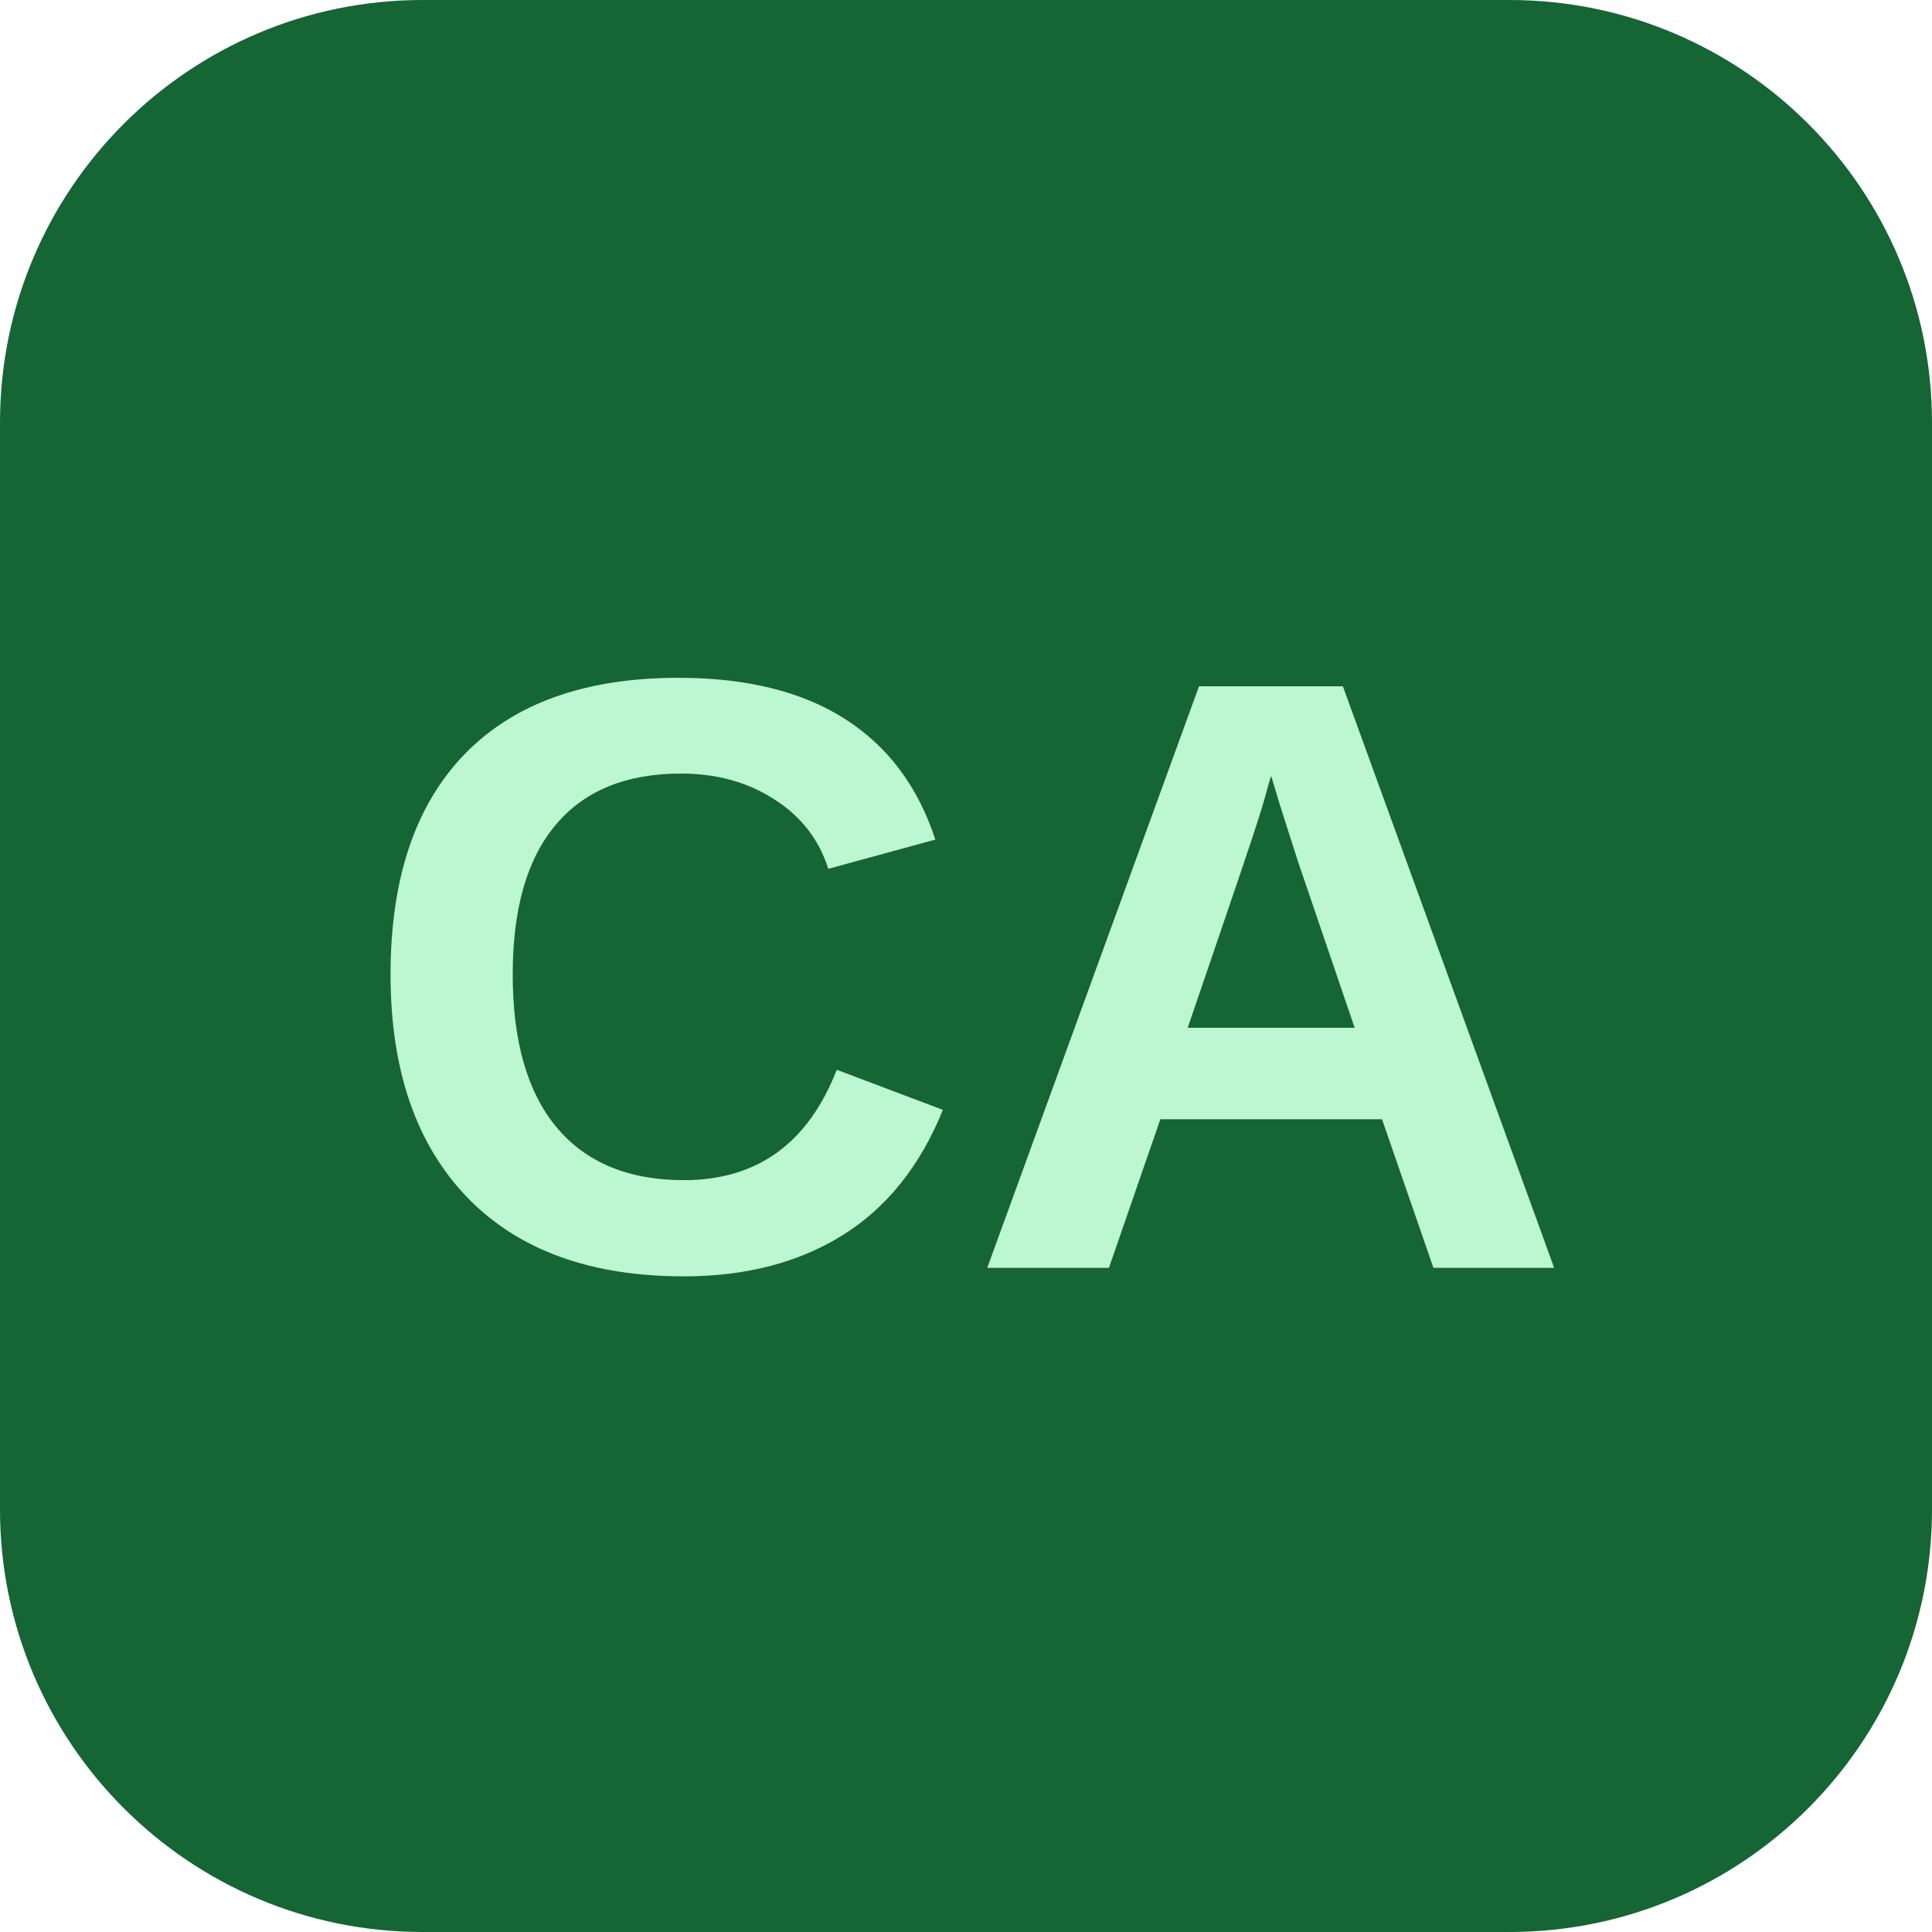
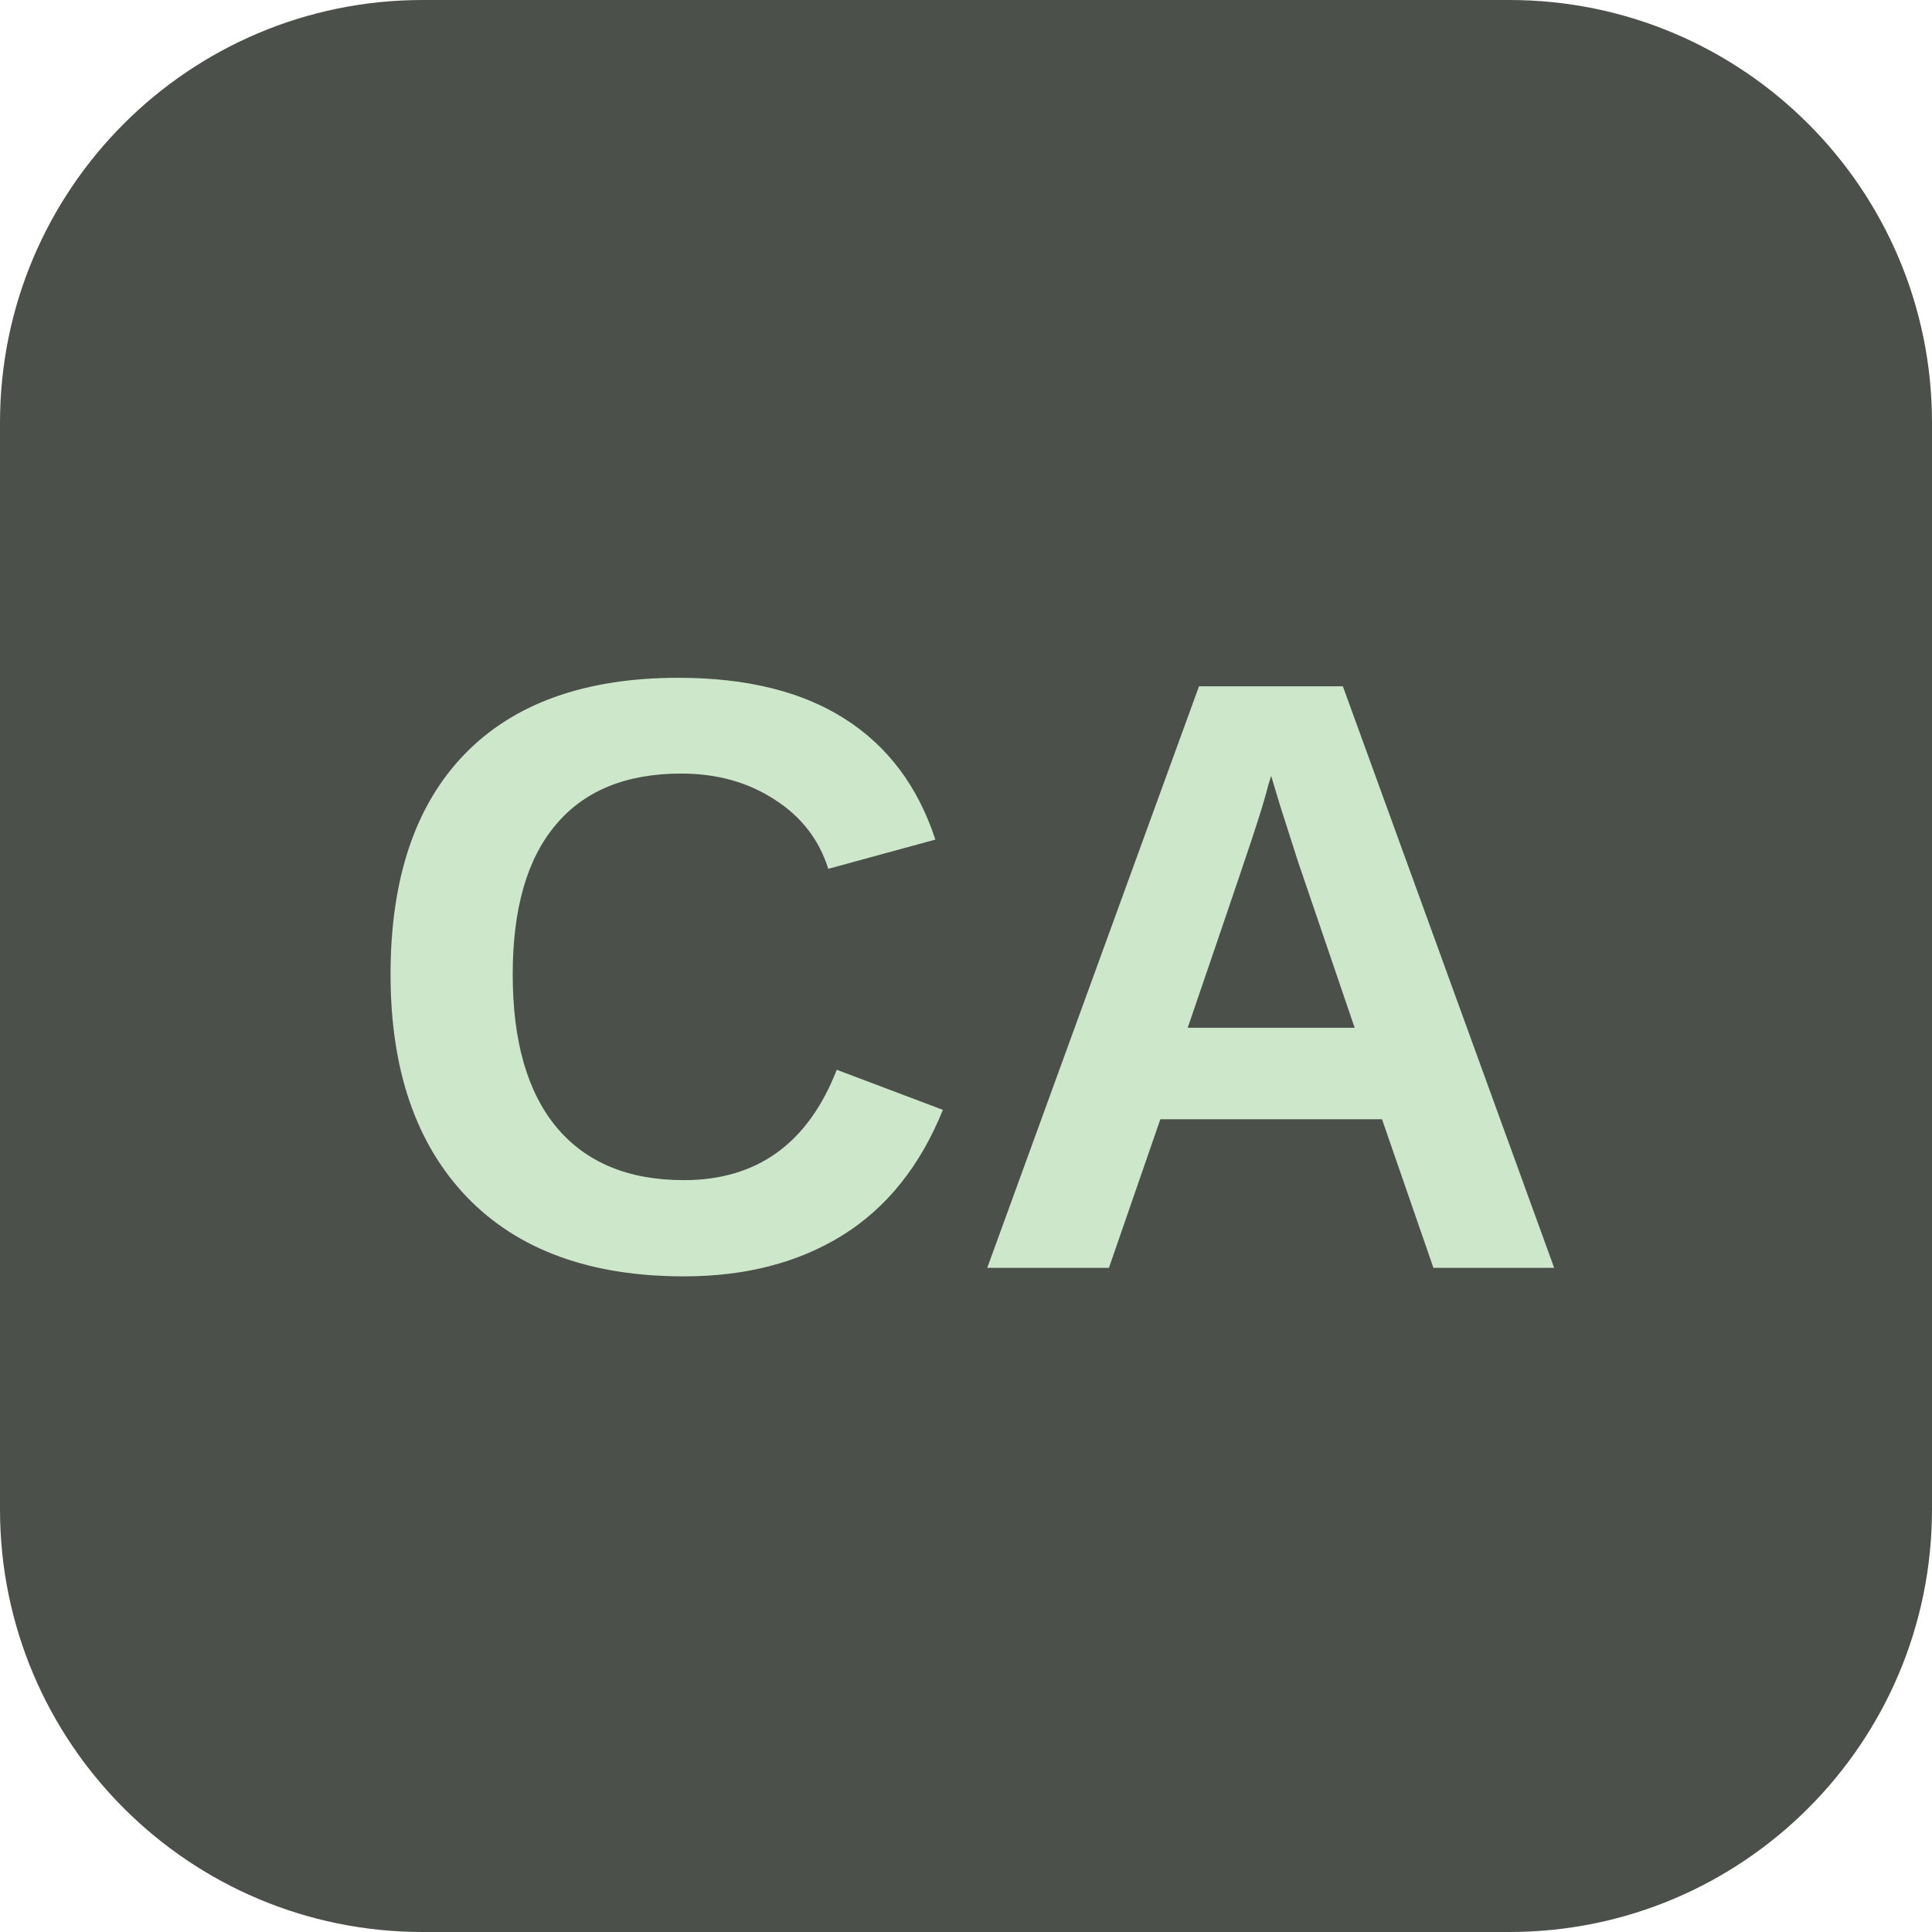
<svg xmlns="http://www.w3.org/2000/svg" viewBox="0 0 64 64">
-   <rect width="64" height="64" rx="14" fill="#166534" />
-   <text x="32" y="42" font-family="Arial, sans-serif" font-size="28" font-weight="700" text-anchor="middle" fill="#bbf7d0">CA</text>
+   <rect width="64" height="64" rx="14" fill="#4b514a" />
+   <text x="32" y="42" font-family="Arial, sans-serif" font-size="28" font-weight="700" text-anchor="middle" fill="#cde7ca">CA</text>
</svg>
